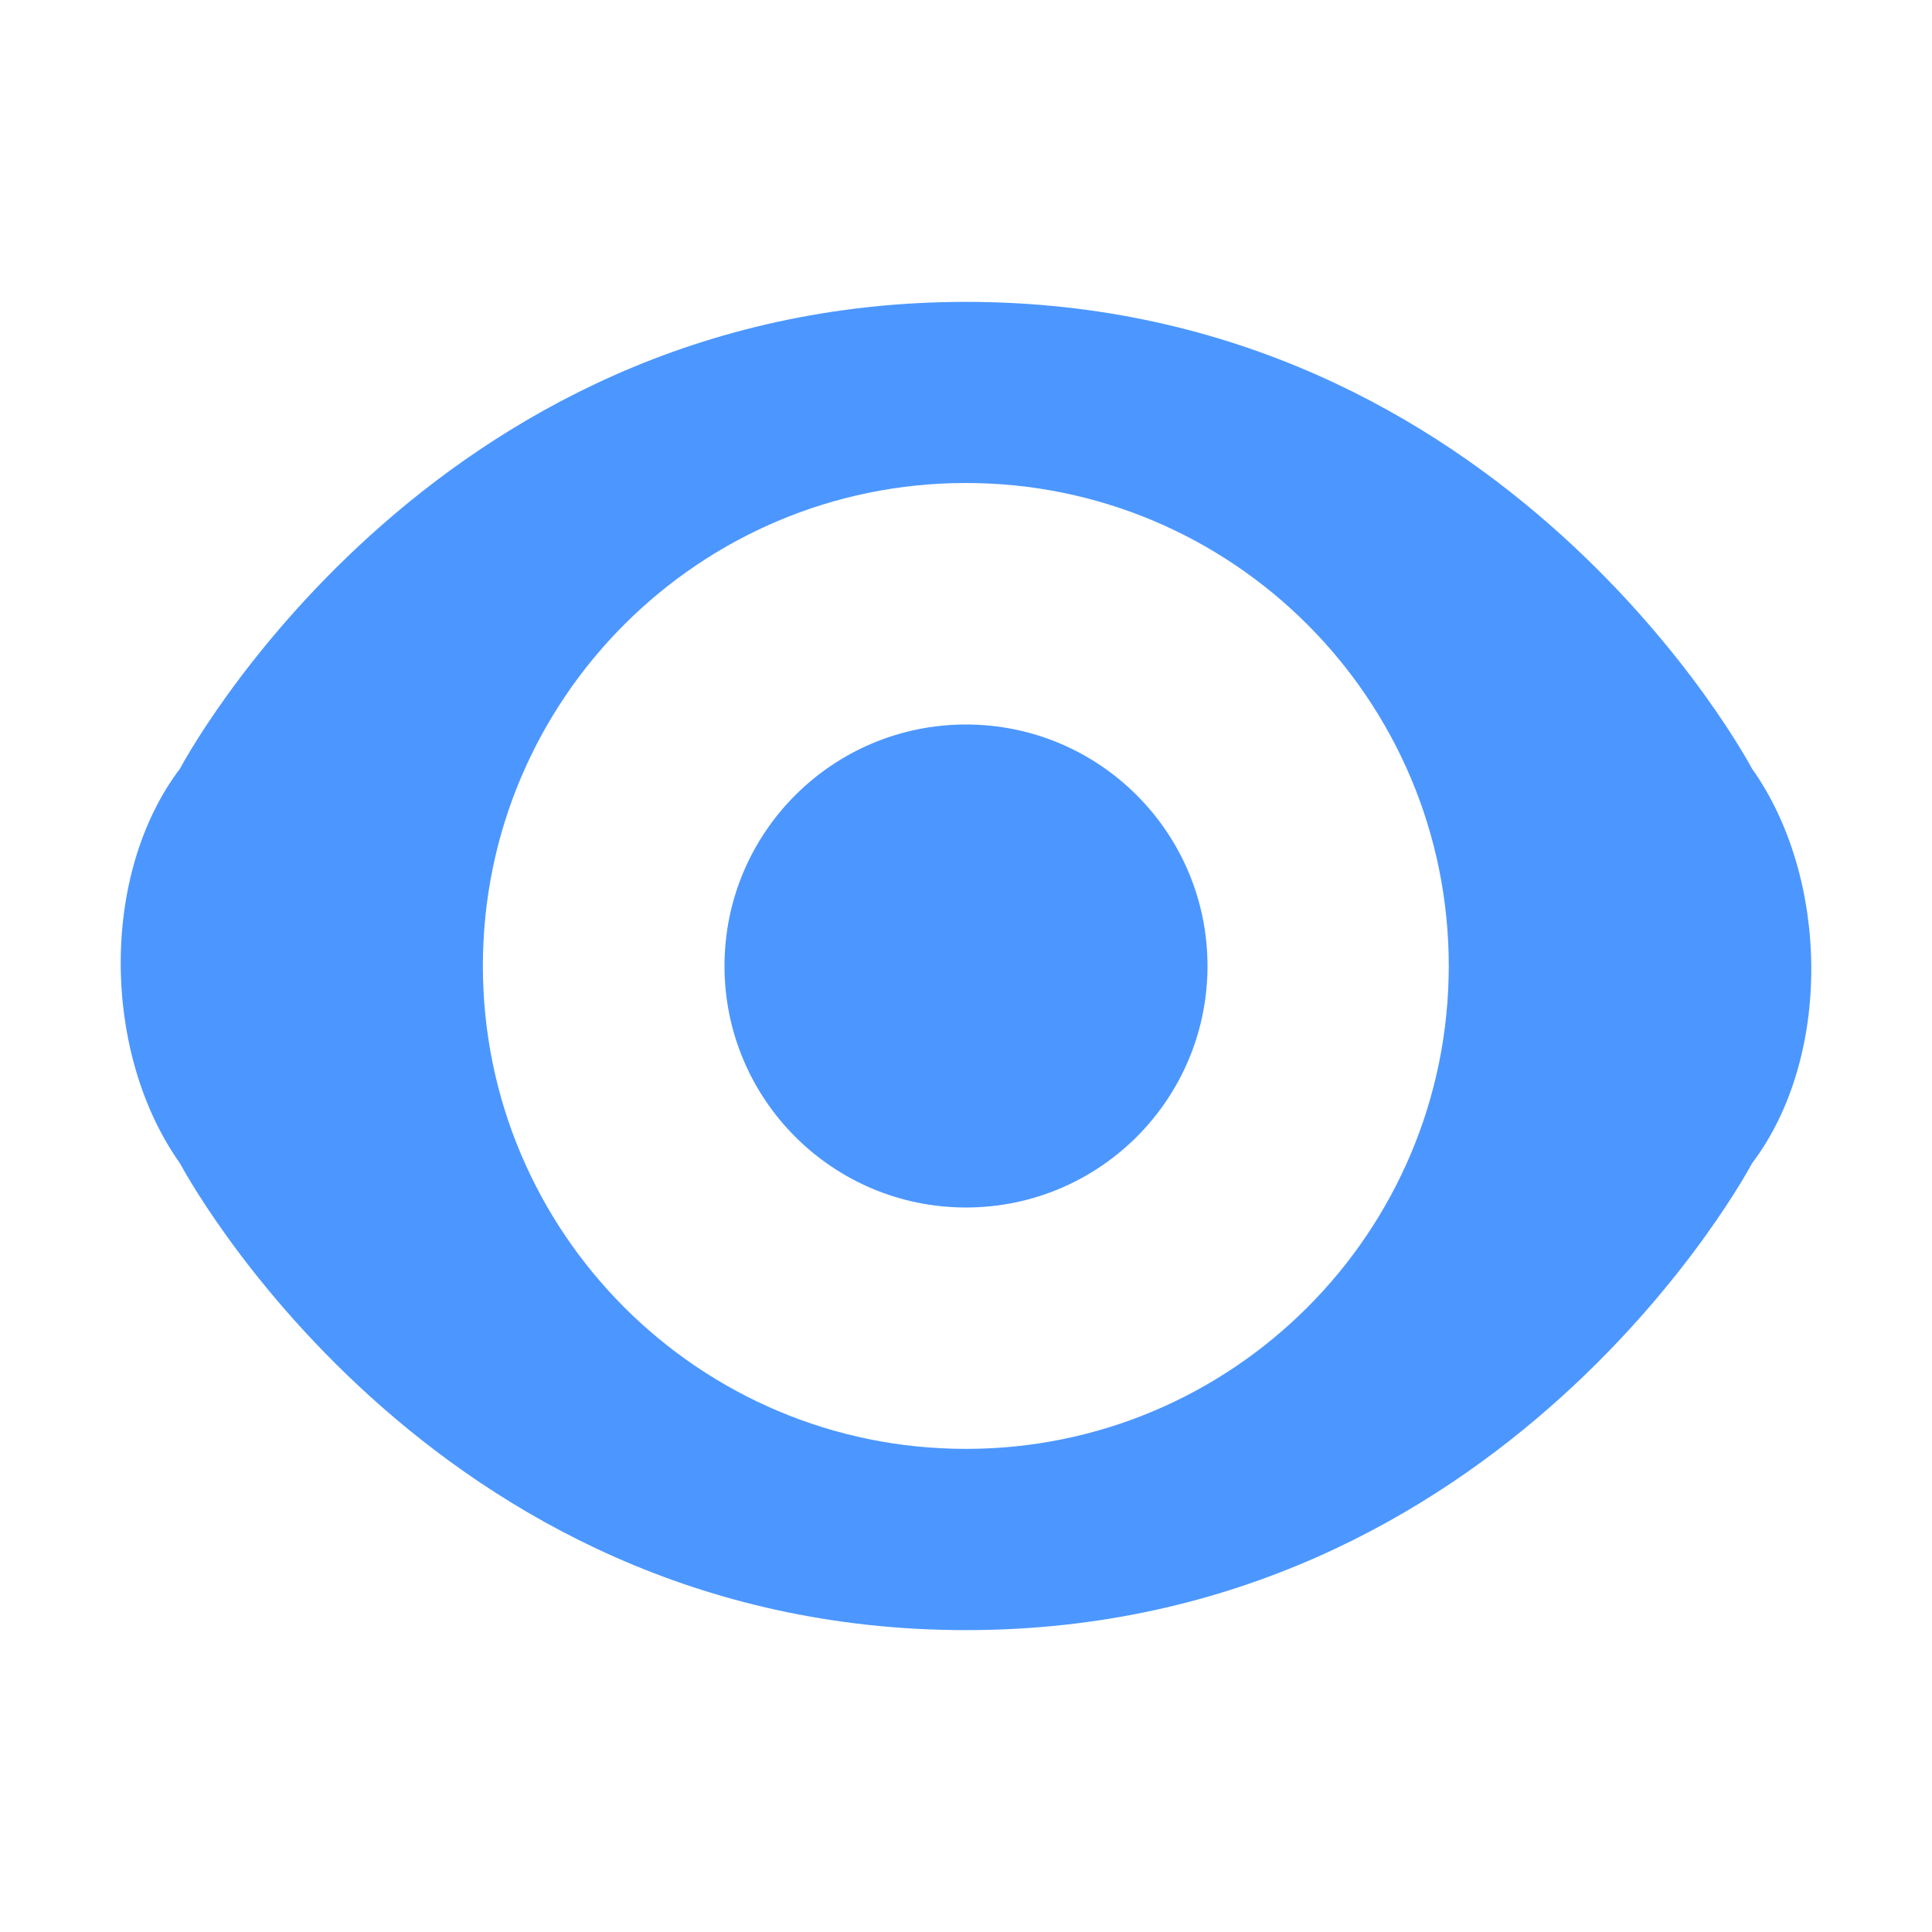
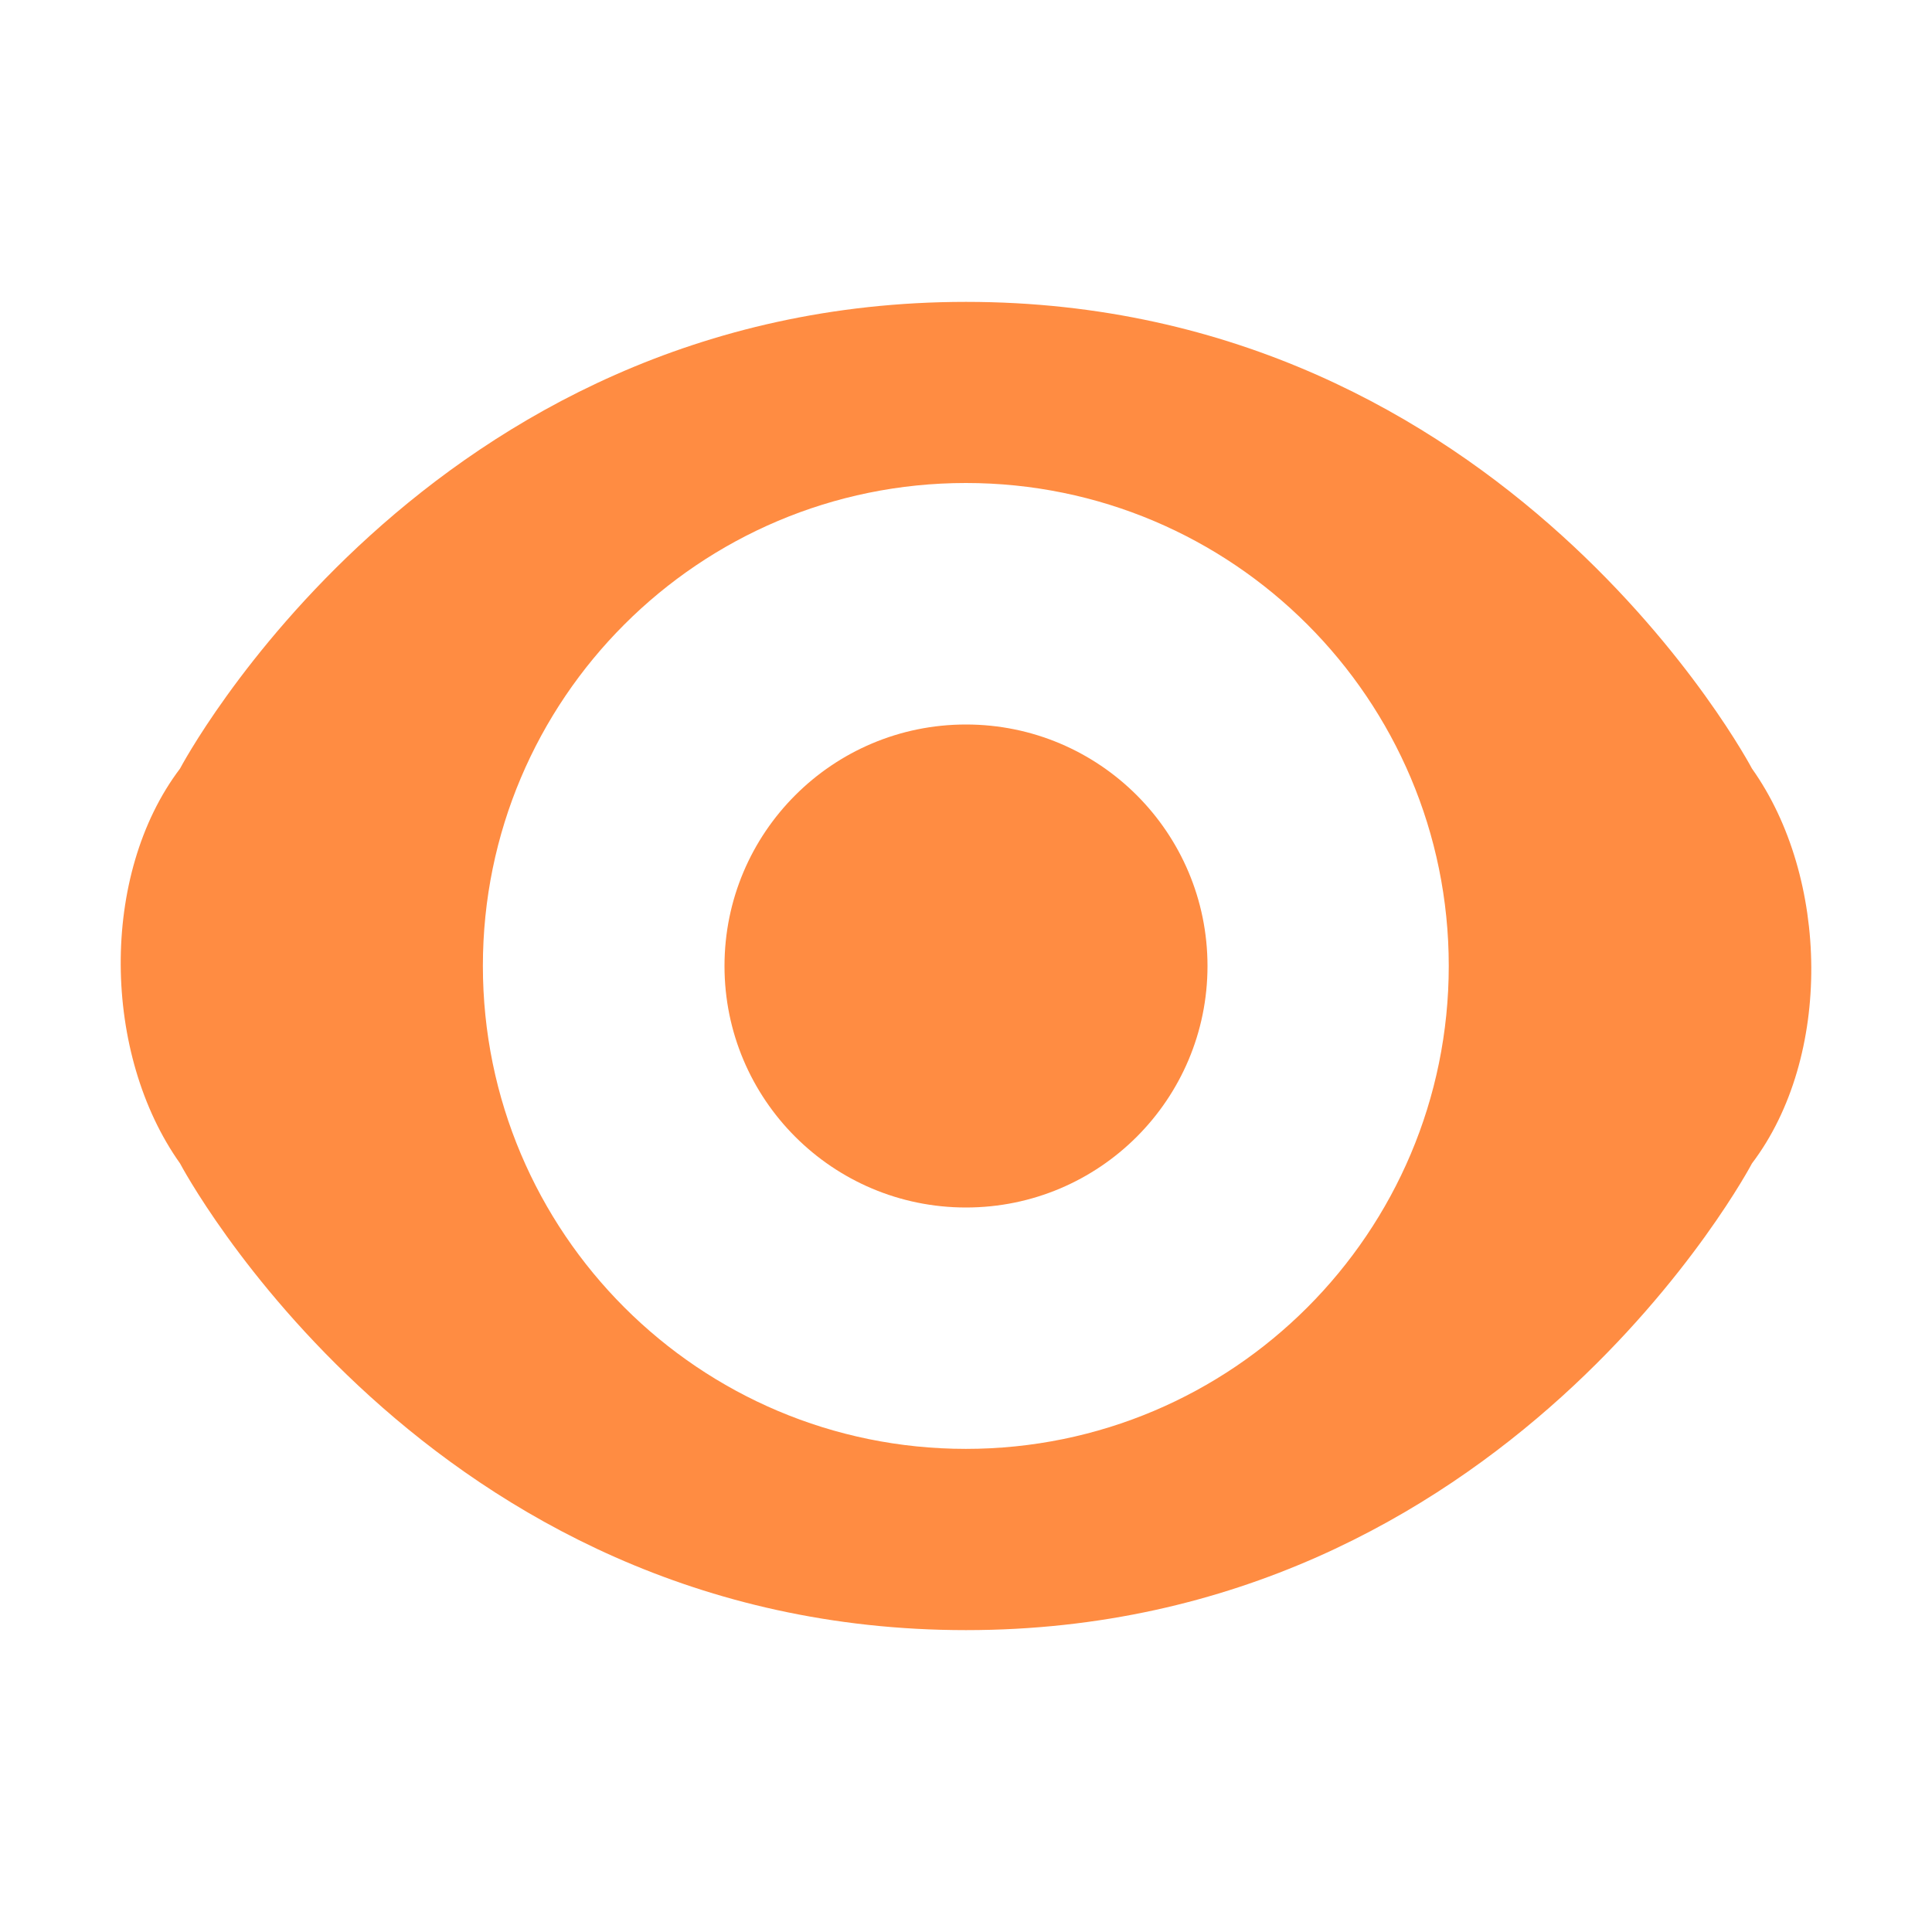
<svg xmlns="http://www.w3.org/2000/svg" width="16px" height="16px" viewBox="0 0 16 16" version="1.1">
  <defs />
  <g id="Page-1" stroke="none" stroke-width="1" fill="none" fill-rule="evenodd">
-     <g id="show-icon-active" fill-rule="nonzero" fill="#4C97FF">
+     <g id="show-icon-active" fill-rule="nonzero" fill="#FF8C42">
      <g transform="translate(1, 2)">
        <path d="M13.509,4.365 C14.151,5.268 14.177,6.753 13.509,7.635 C13.509,7.635 11.474,11.5 7,11.5 C2.526,11.5 0.491,7.635 0.491,7.635 C-0.151,6.732 -0.177,5.247 0.491,4.365 C0.491,4.365 2.526,0.5 7,0.5 C11.474,0.5 13.509,4.365 13.509,4.365 Z M6.999,9.999 C9.208,9.999 10.998,8.208 10.998,5.999 C10.998,3.791 9.208,2 6.999,2 C4.79,2 2.999,3.791 2.999,5.999 C2.999,8.208 4.79,9.999 6.999,9.999 Z" id="Combined-Shape" />
        <circle id="Oval" cx="7" cy="6" r="2" />
      </g>
    </g>
  </g>
</svg>
